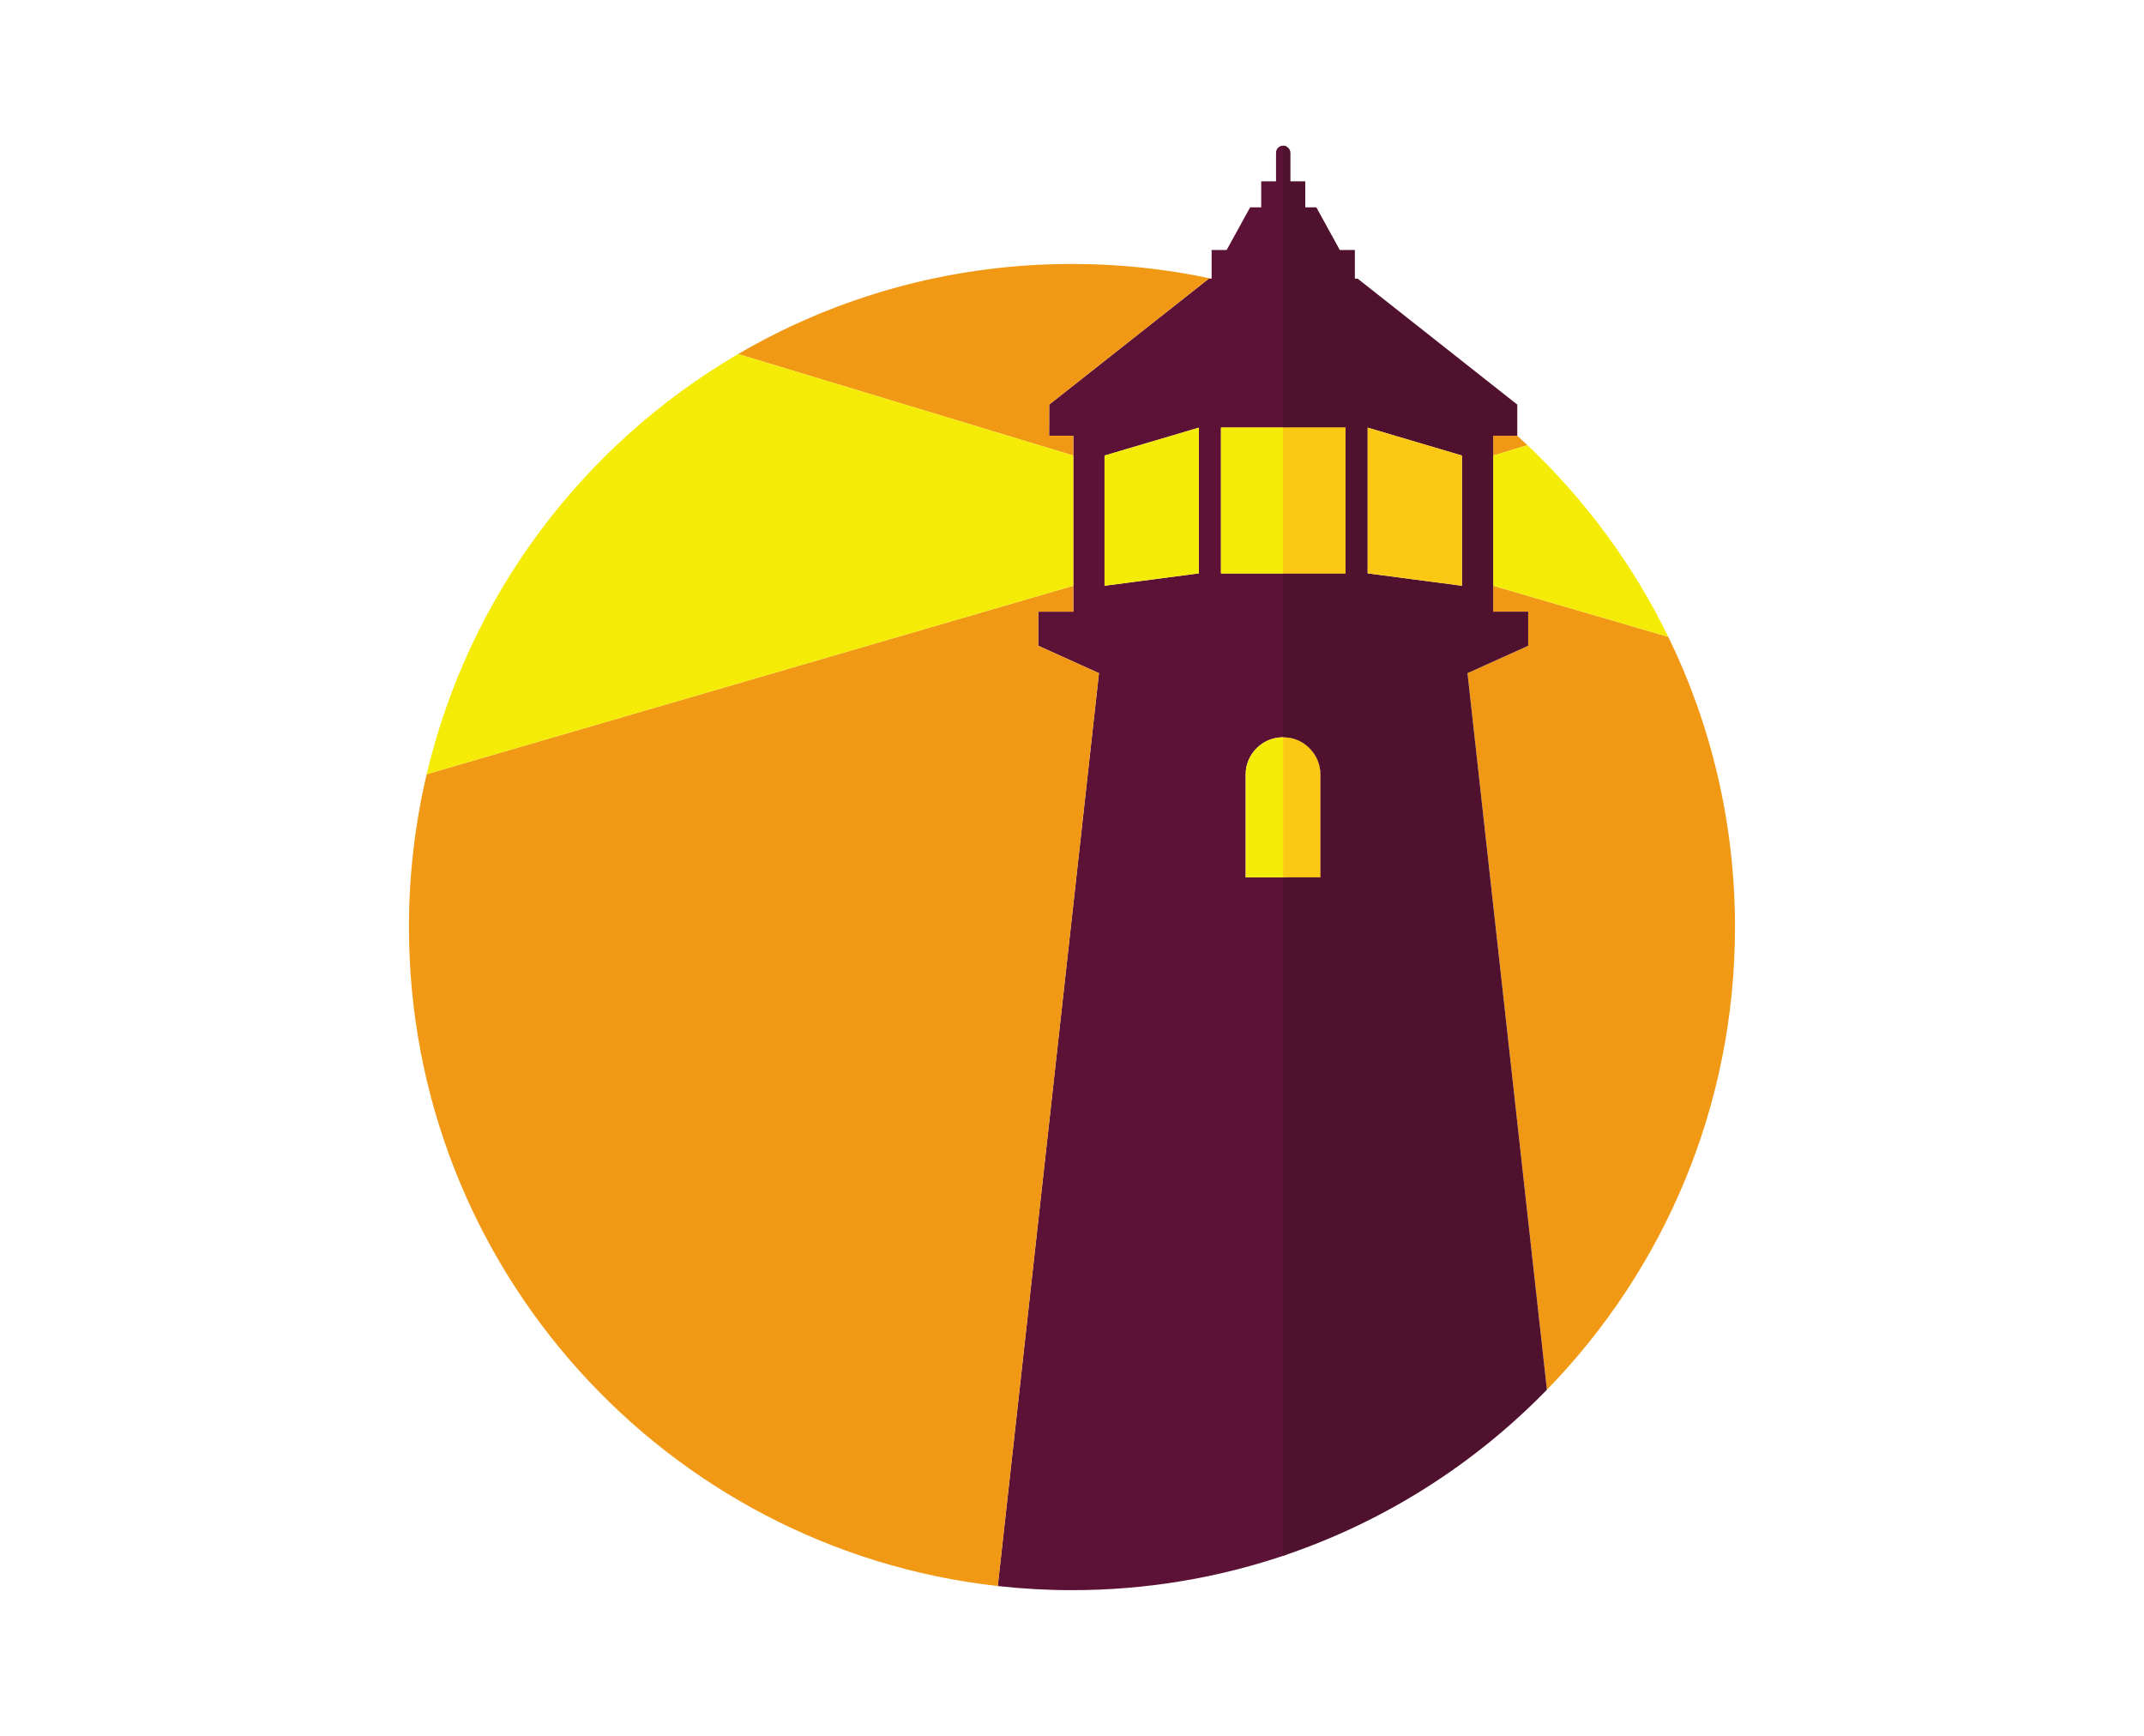
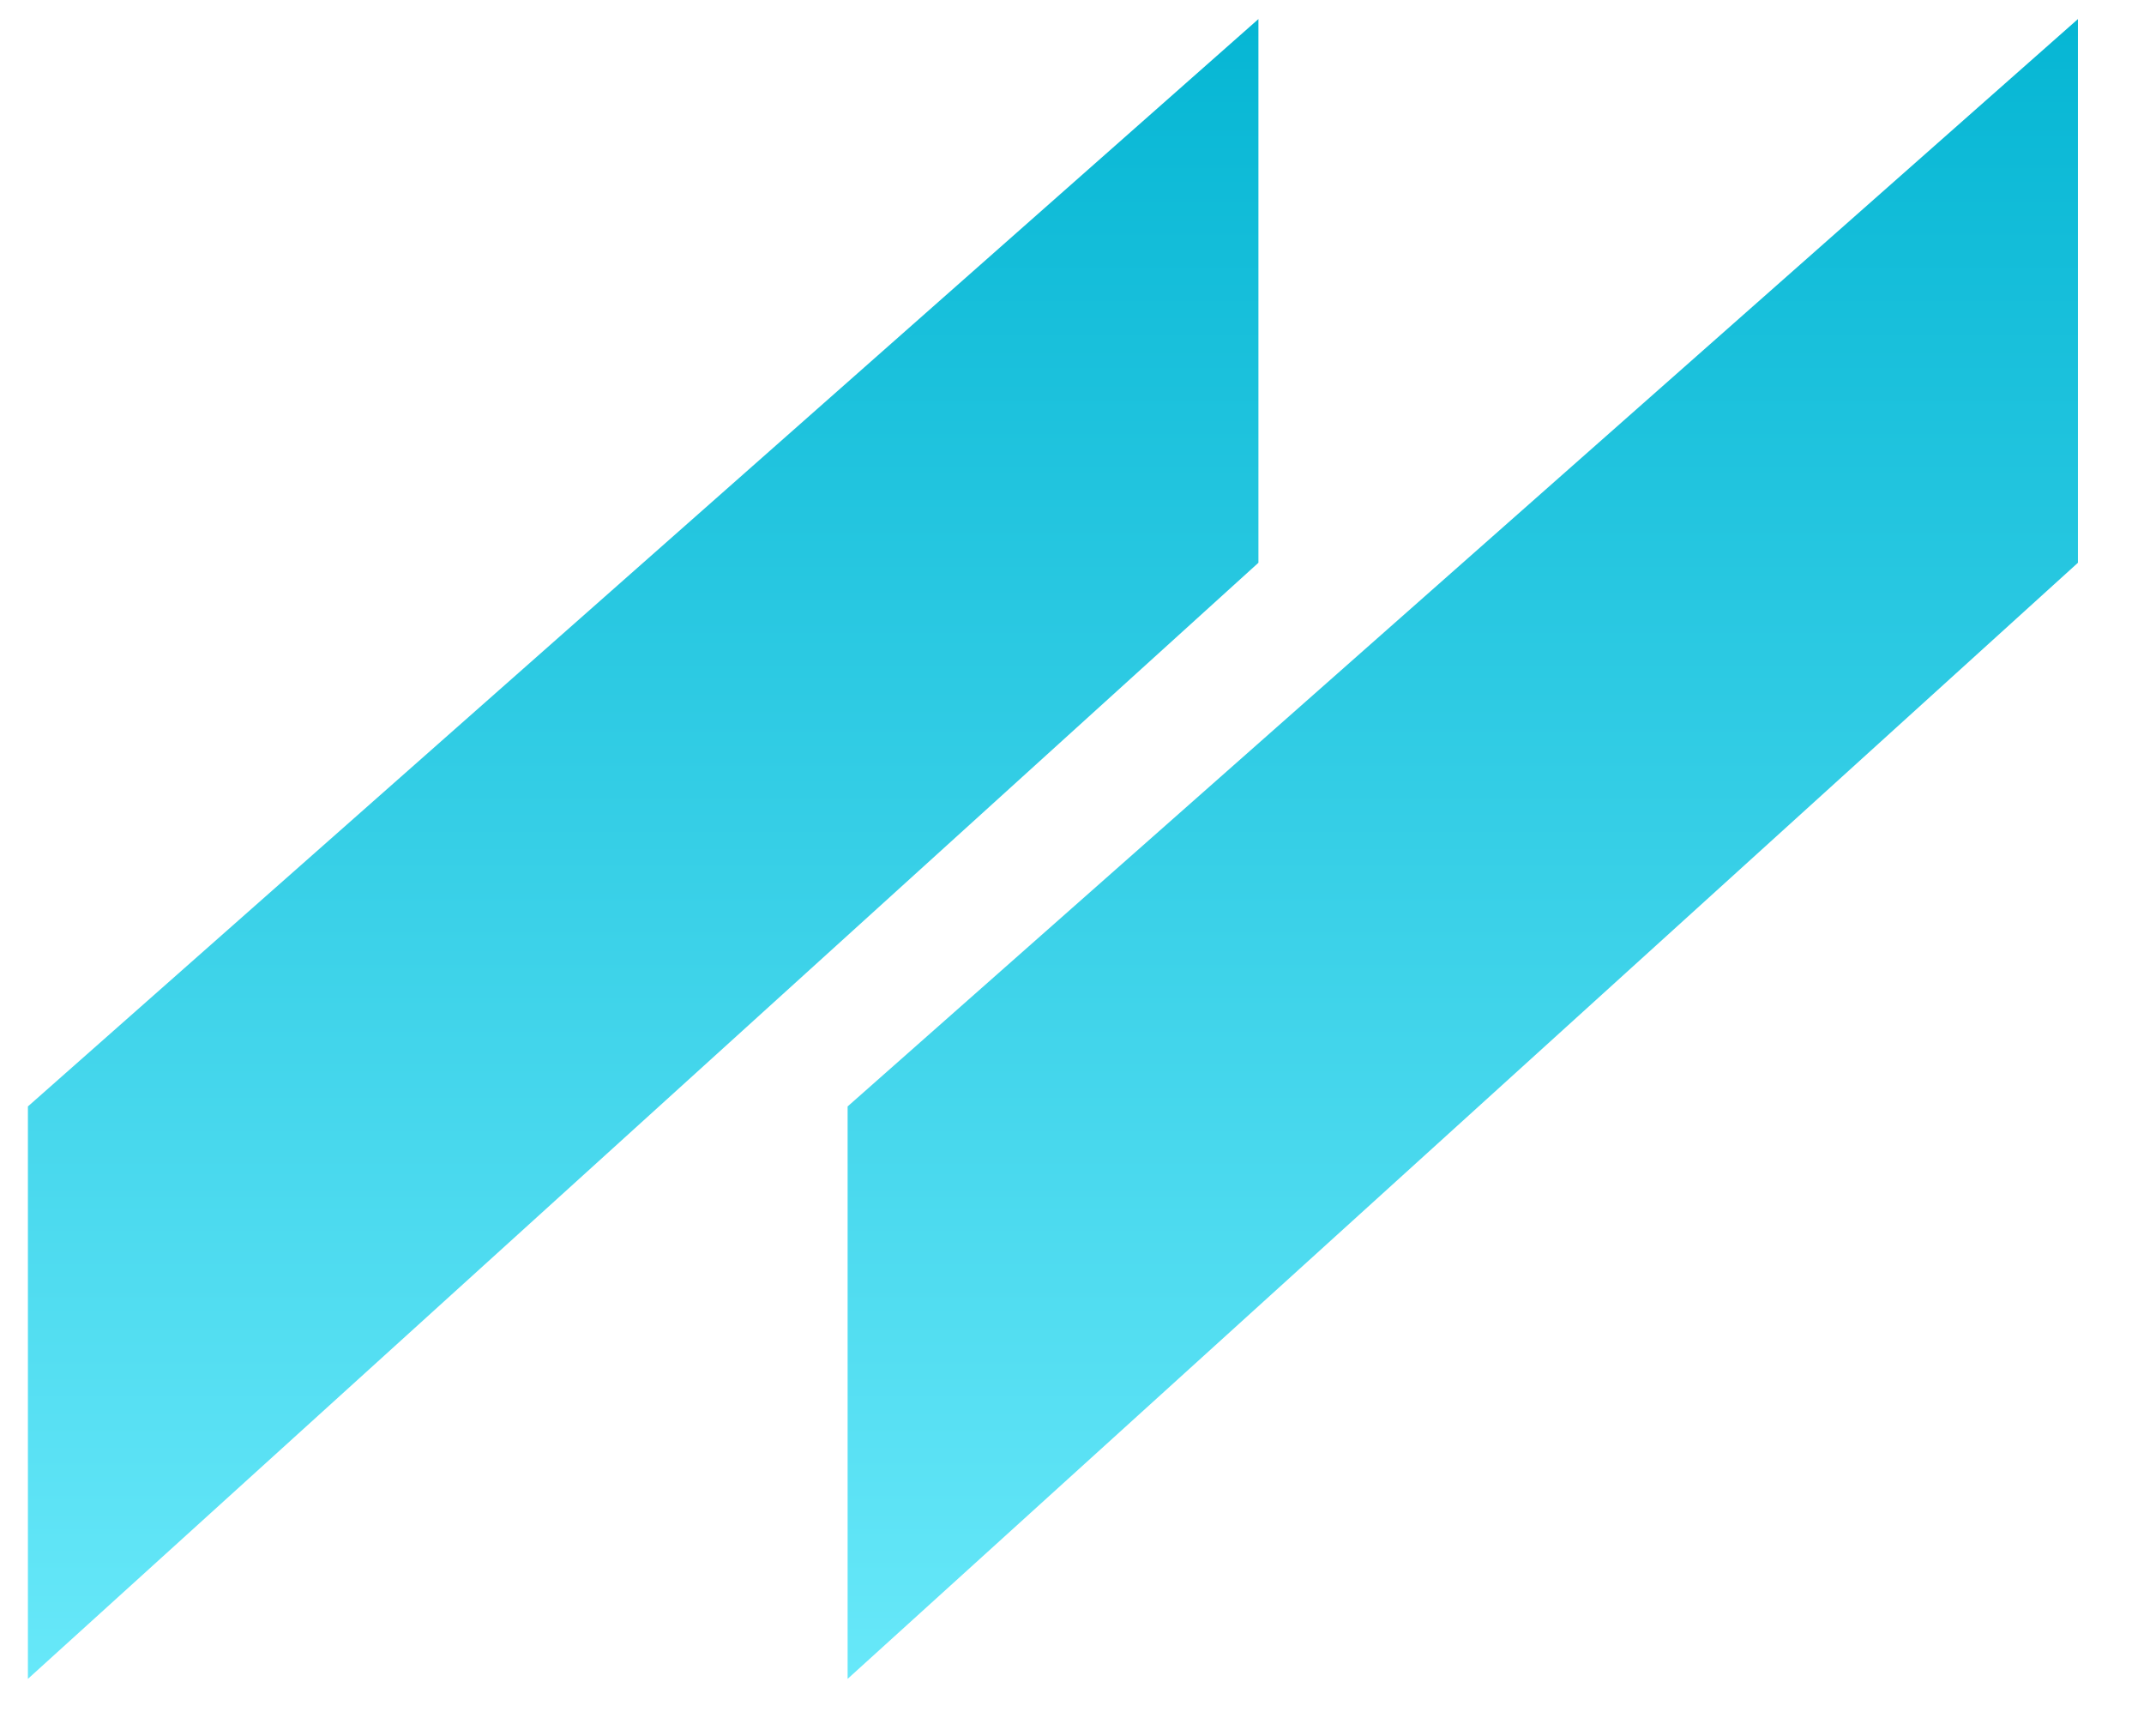
- <svg xmlns="http://www.w3.org/2000/svg" version="1.1" id="svg2" xml:space="preserve" width="53.87" height="43.61" viewBox="0 0 227.2 250.4">
-   <defs id="defs6" />
-   <g id="g10" transform="matrix(1.333333,0,0,-1.333333,0,250.4)">
-     <g id="g12" transform="scale(0.1)">
-       <path d="m 1084.2,1415.34 0.02,-157.66 h 63.62 v 157.66 h -63.64" style="fill:#5c1237;fill-opacity:1;fill-rule:nonzero;stroke:none" id="path14" />
-       <path d="m 1120.71,928.871 v 111.559 c 0,20.23 -16.06,37.84 -36.49,39.63 l 0.03,-151.189 h 36.46" style="fill:#5c1237;fill-opacity:1;fill-rule:nonzero;stroke:none" id="path16" />
-       <path d="M 989.238,1406.08 V 1257.7 l -102.031,-13.4 v 140.84 l 70.731,20.94 31.3,9.26 z m 24.022,-148.4 v 157.66 h 70.94 l -0.03,304.06 c -1.15,0.63 -2.47,0.98 -3.85,0.98 -4.3,0 -7.56,-3.47 -7.56,-7.77 v -30.79 h -16.04 v -28.16 h -11.99 l -25.37,-46.09 h -16.29 v -31.05 h -0.09 -2.97 l -172.686,-136.24 -0.078,-33.73 h 26.184 v -0.47 -20.94 -140.84 -28.04 h -37.922 v -36.9 L 881.184,1149.72 771.68,162.09 c 26.367,-2.93 53.156,-4.442 80.3,-4.442 79.829,0 156.6,13.051 228.34,37.122 1.34,0.441 2.67,0.902 4,1.351 l -0.07,732.75 h -3.84 -0.09 -39.4 -1 v 111.559 c 0,20.5 16.48,38.39 37.31,39.76 0.88,0.1 2.19,0.2 3.09,0.2 0.03,0 0.04,0 0.09,0 0.9,0 2.12,-0.1 3.01,-0.2 0.27,-0.01 0.54,-0.11 0.8,-0.13 v 177.62 h -3.9 -67.06" style="fill:#5c1237;fill-opacity:1;fill-rule:nonzero;stroke:none" id="path18" />
-       <path d="m 826.191,1591.98 c -122.031,-4.3 -236.296,-39.1 -335.437,-97 L 853.43,1385.14 v 20.94 0.47 h -26.184 l 0.078,33.73 172.686,136.24 h 2.97 c -48.683,10.43 -99.203,15.93 -151,15.93 -8.628,0 -17.222,-0.17 -25.789,-0.47" style="fill:#f19914;fill-opacity:1;fill-rule:nonzero;stroke:none" id="path20" />
-       <path d="m 1333.81,1406.55 h -26.11 v -21.41 l 37.09,11.25 c -3.63,3.42 -7.29,6.82 -10.98,10.16" style="fill:#f19914;fill-opacity:1;fill-rule:nonzero;stroke:none" id="path22" />
-       <path d="m 1497.19,1189.04 -189.49,55.26 v -28.04 h 37.9 v -36.9 l -65.67,-29.64 85.94,-775.24 c 125.94,129.25 203.51,305.86 203.51,500.571 0,112.609 -25.95,219.149 -72.19,313.989" style="fill:#f19914;fill-opacity:1;fill-rule:nonzero;stroke:none" id="path24" />
-       <path d="m 815.508,1216.26 h 37.922 v 28.04 L 153.75,1040.4 C 141.223,987.32 134.578,931.961 134.578,875.051 134.578,505.98 413.27,202.012 771.68,162.09 l 109.504,987.63 -65.676,29.64 v 36.9" style="fill:#f19914;fill-opacity:1;fill-rule:nonzero;stroke:none" id="path26" />
-       <path d="m 153.75,1040.4 699.68,203.9 v 140.84 L 490.754,1494.98 C 323.555,1397.36 199.426,1234.03 153.75,1040.4" style="fill:#f4ec07;fill-opacity:1;fill-rule:nonzero;stroke:none" id="path28" />
-       <path d="m 1344.79,1396.39 -37.09,-11.25 V 1244.3 l 189.49,-55.26 c -38.09,78.12 -89.93,148.29 -152.4,207.35" style="fill:#f4ec07;fill-opacity:1;fill-rule:nonzero;stroke:none" id="path30" />
-       <path d="m 1273.92,1244.3 -101.99,13.4 v 157.64 l 31.28,-9.26 70.71,-20.94 z m 6.01,-94.58 65.67,29.64 v 36.9 h -37.9 v 28.04 140.84 20.94 0.47 h 26.1 0.01 l -0.01,0.03 v 31.55 l -0.02,2.15 -172.67,136.24 h -3.05 v 31.05 h -16.31 l -25.37,46.09 h -11.98 v 28.16 h -16.06 v 30.79 c 0,4.3 -3.73,7.77 -8.02,7.77 v -165.04 -140 h 67.52 v -9.26 -148.4 h -67.52 v -177.29 c 0.03,0 0.04,0 0.09,0 0.9,0 2.12,-0.1 3.01,-0.2 20.82,-1.37 37.29,-19.26 37.29,-39.76 V 928.871 h -40.3 -0.09 V 194.77 c 109.31,36.66 206.88,98.941 285.55,179.71 l -85.94,775.24" style="fill:#4f112e;fill-opacity:1;fill-rule:nonzero;stroke:none" id="path32" />
-       <path d="m 1203.21,1406.08 -31.28,9.26 V 1257.7 l 101.99,-13.4 v 140.84 l -70.71,20.94" style="fill:#fbc814;fill-opacity:1;fill-rule:nonzero;stroke:none" id="path34" />
-       <path d="m 1083.42,1080.19 c -0.89,0.1 -2.2,0.2 -3.1,0.2 V 928.871 h 40.39 v 111.559 c 0,20.5 -16.47,38.39 -37.29,39.76" style="fill:#fbc814;fill-opacity:1;fill-rule:nonzero;stroke:none" id="path36" />
-       <path d="m 1080.32,1406.08 v -148.4 h 67.52 v 157.66 h -67.52 v -9.26" style="fill:#fbc814;fill-opacity:1;fill-rule:nonzero;stroke:none" id="path38" />
-       <path d="M 887.207,1385.14 V 1244.3 l 102.031,13.4 v 157.64 l -31.3,-9.26 -70.731,-20.94" style="fill:#f4ec07;fill-opacity:1;fill-rule:nonzero;stroke:none" id="path40" />
-       <path d="m 1080.32,1406.08 v 9.26 h -67.06 v -157.66 h 67.06 v 148.4" style="fill:#f4ec07;fill-opacity:1;fill-rule:nonzero;stroke:none" id="path42" />
-       <path d="M 1039.92,1040.43 V 928.871 h 40.4 v 151.519 c -0.9,0 -2.21,-0.1 -3.09,-0.2 -20.83,-1.37 -37.31,-19.26 -37.31,-39.76" style="fill:#f4ec07;fill-opacity:1;fill-rule:nonzero;stroke:none" id="path44" />
-       <path d="m 1080.32,1406.08 v -148.4 h 67.52 v 157.66 h -67.52 v -9.26" style="fill:#fbc814;fill-opacity:1;fill-rule:nonzero;stroke:none" id="path46" />
-       <path d="m 1080.32,1406.08 v 9.26 h -67.06 v -157.66 h 67.06 v 148.4" style="fill:#f4ec07;fill-opacity:1;fill-rule:nonzero;stroke:none" id="path48" />
+ <svg xmlns="http://www.w3.org/2000/svg" xmlns:xlink="http://www.w3.org/1999/xlink" version="1.1" preserveAspectRatio="xMidYMid meet" viewBox="344.564 330.278 111.737 91.218" width="53.87" height="43.61">
+   <defs>
+     <path d="M453.3 331.28L453.3 359.85L388.64 418.5L388.64 388.42L453.3 331.28Z" id="aFZf6T5ED" />
+     <linearGradient id="gradientb2ThqnP5Op" gradientUnits="userSpaceOnUse" x1="420.97" y1="331.28" x2="420.97" y2="418.5">
+       <stop style="stop-color: #06b6d4;stop-opacity: 1" offset="0%" />
+       <stop style="stop-color: #67e8f9;stop-opacity: 1" offset="100%" />
+     </linearGradient>
+     <path d="M410.23 331.28L410.23 359.85L345.56 418.5L345.56 388.42L410.23 331.28Z" id="a9fehgwfM" />
+     <linearGradient id="gradientk1wNV9Ostb" gradientUnits="userSpaceOnUse" x1="377.89" y1="331.28" x2="377.89" y2="418.5">
+       <stop style="stop-color: #06b6d4;stop-opacity: 1" offset="0%" />
+       <stop style="stop-color: #67e8f9;stop-opacity: 1" offset="100%" />
+     </linearGradient>
+   </defs>
+   <g>
+     <g>
+       <use xlink:href="#aFZf6T5ED" opacity="1" fill="url(#gradientb2ThqnP5Op)" />
+     </g>
+     <g>
+       <use xlink:href="#a9fehgwfM" opacity="1" fill="url(#gradientk1wNV9Ostb)" />
    </g>
  </g>
</svg>
